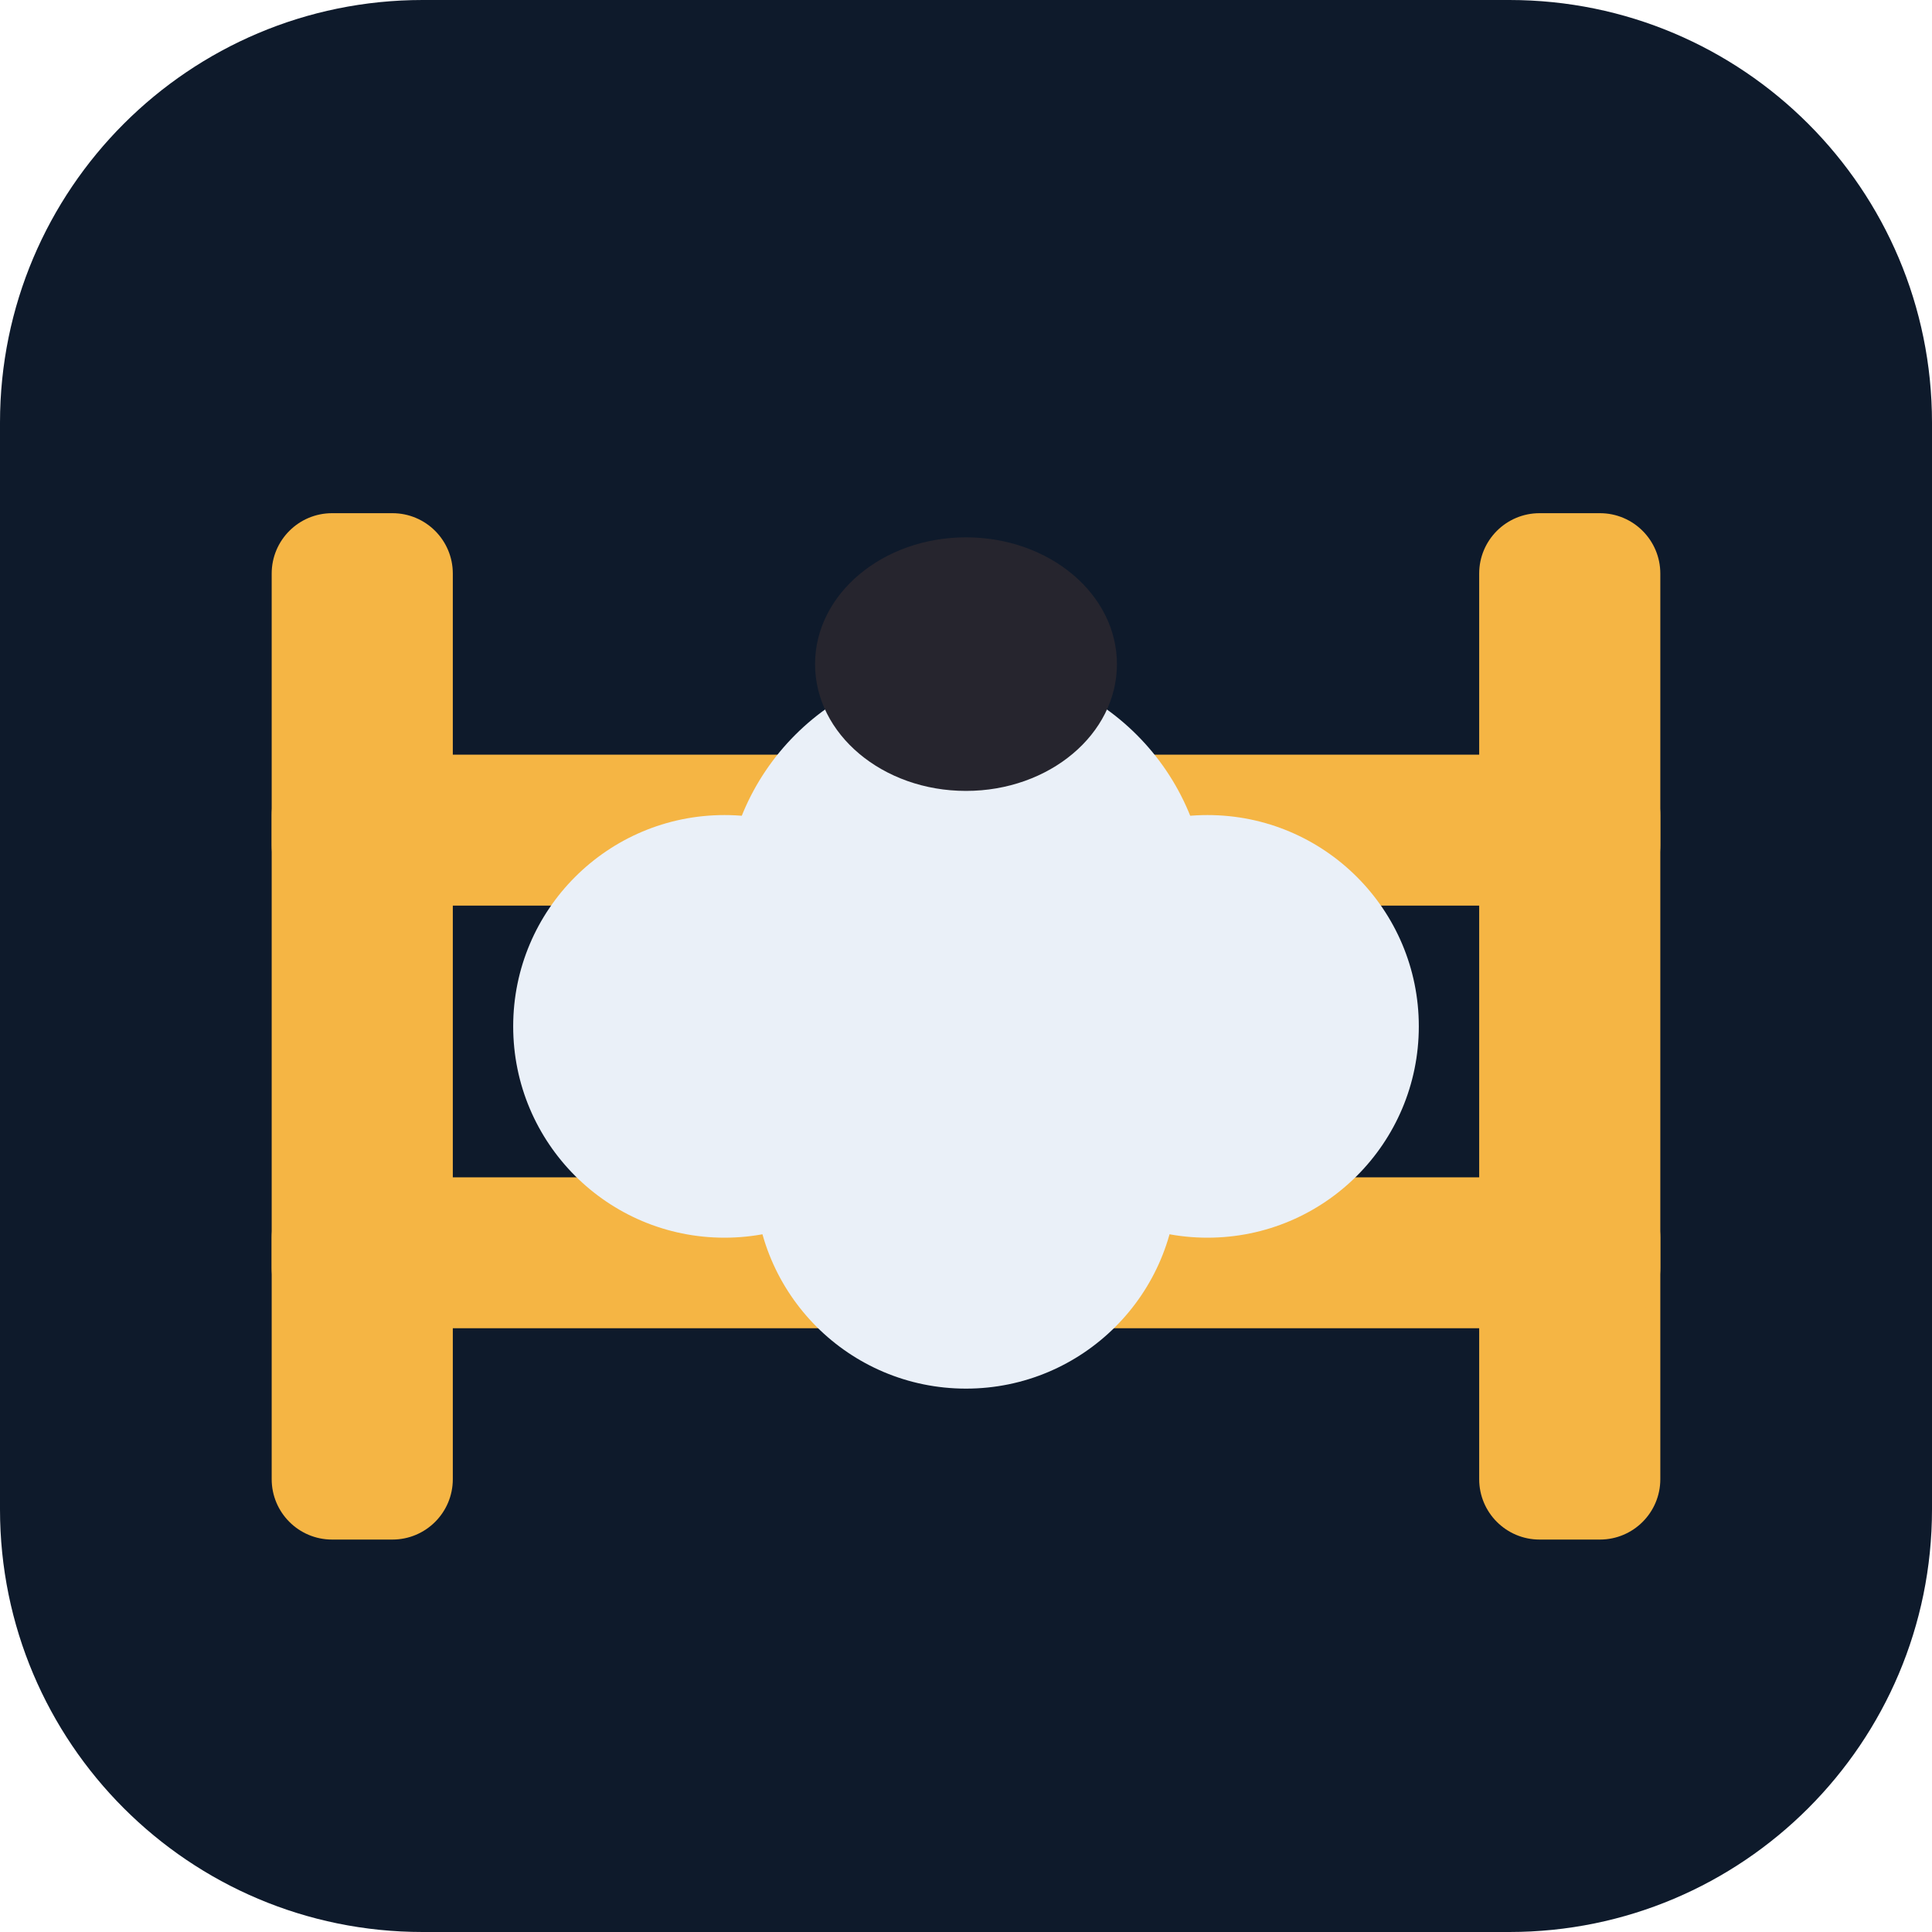
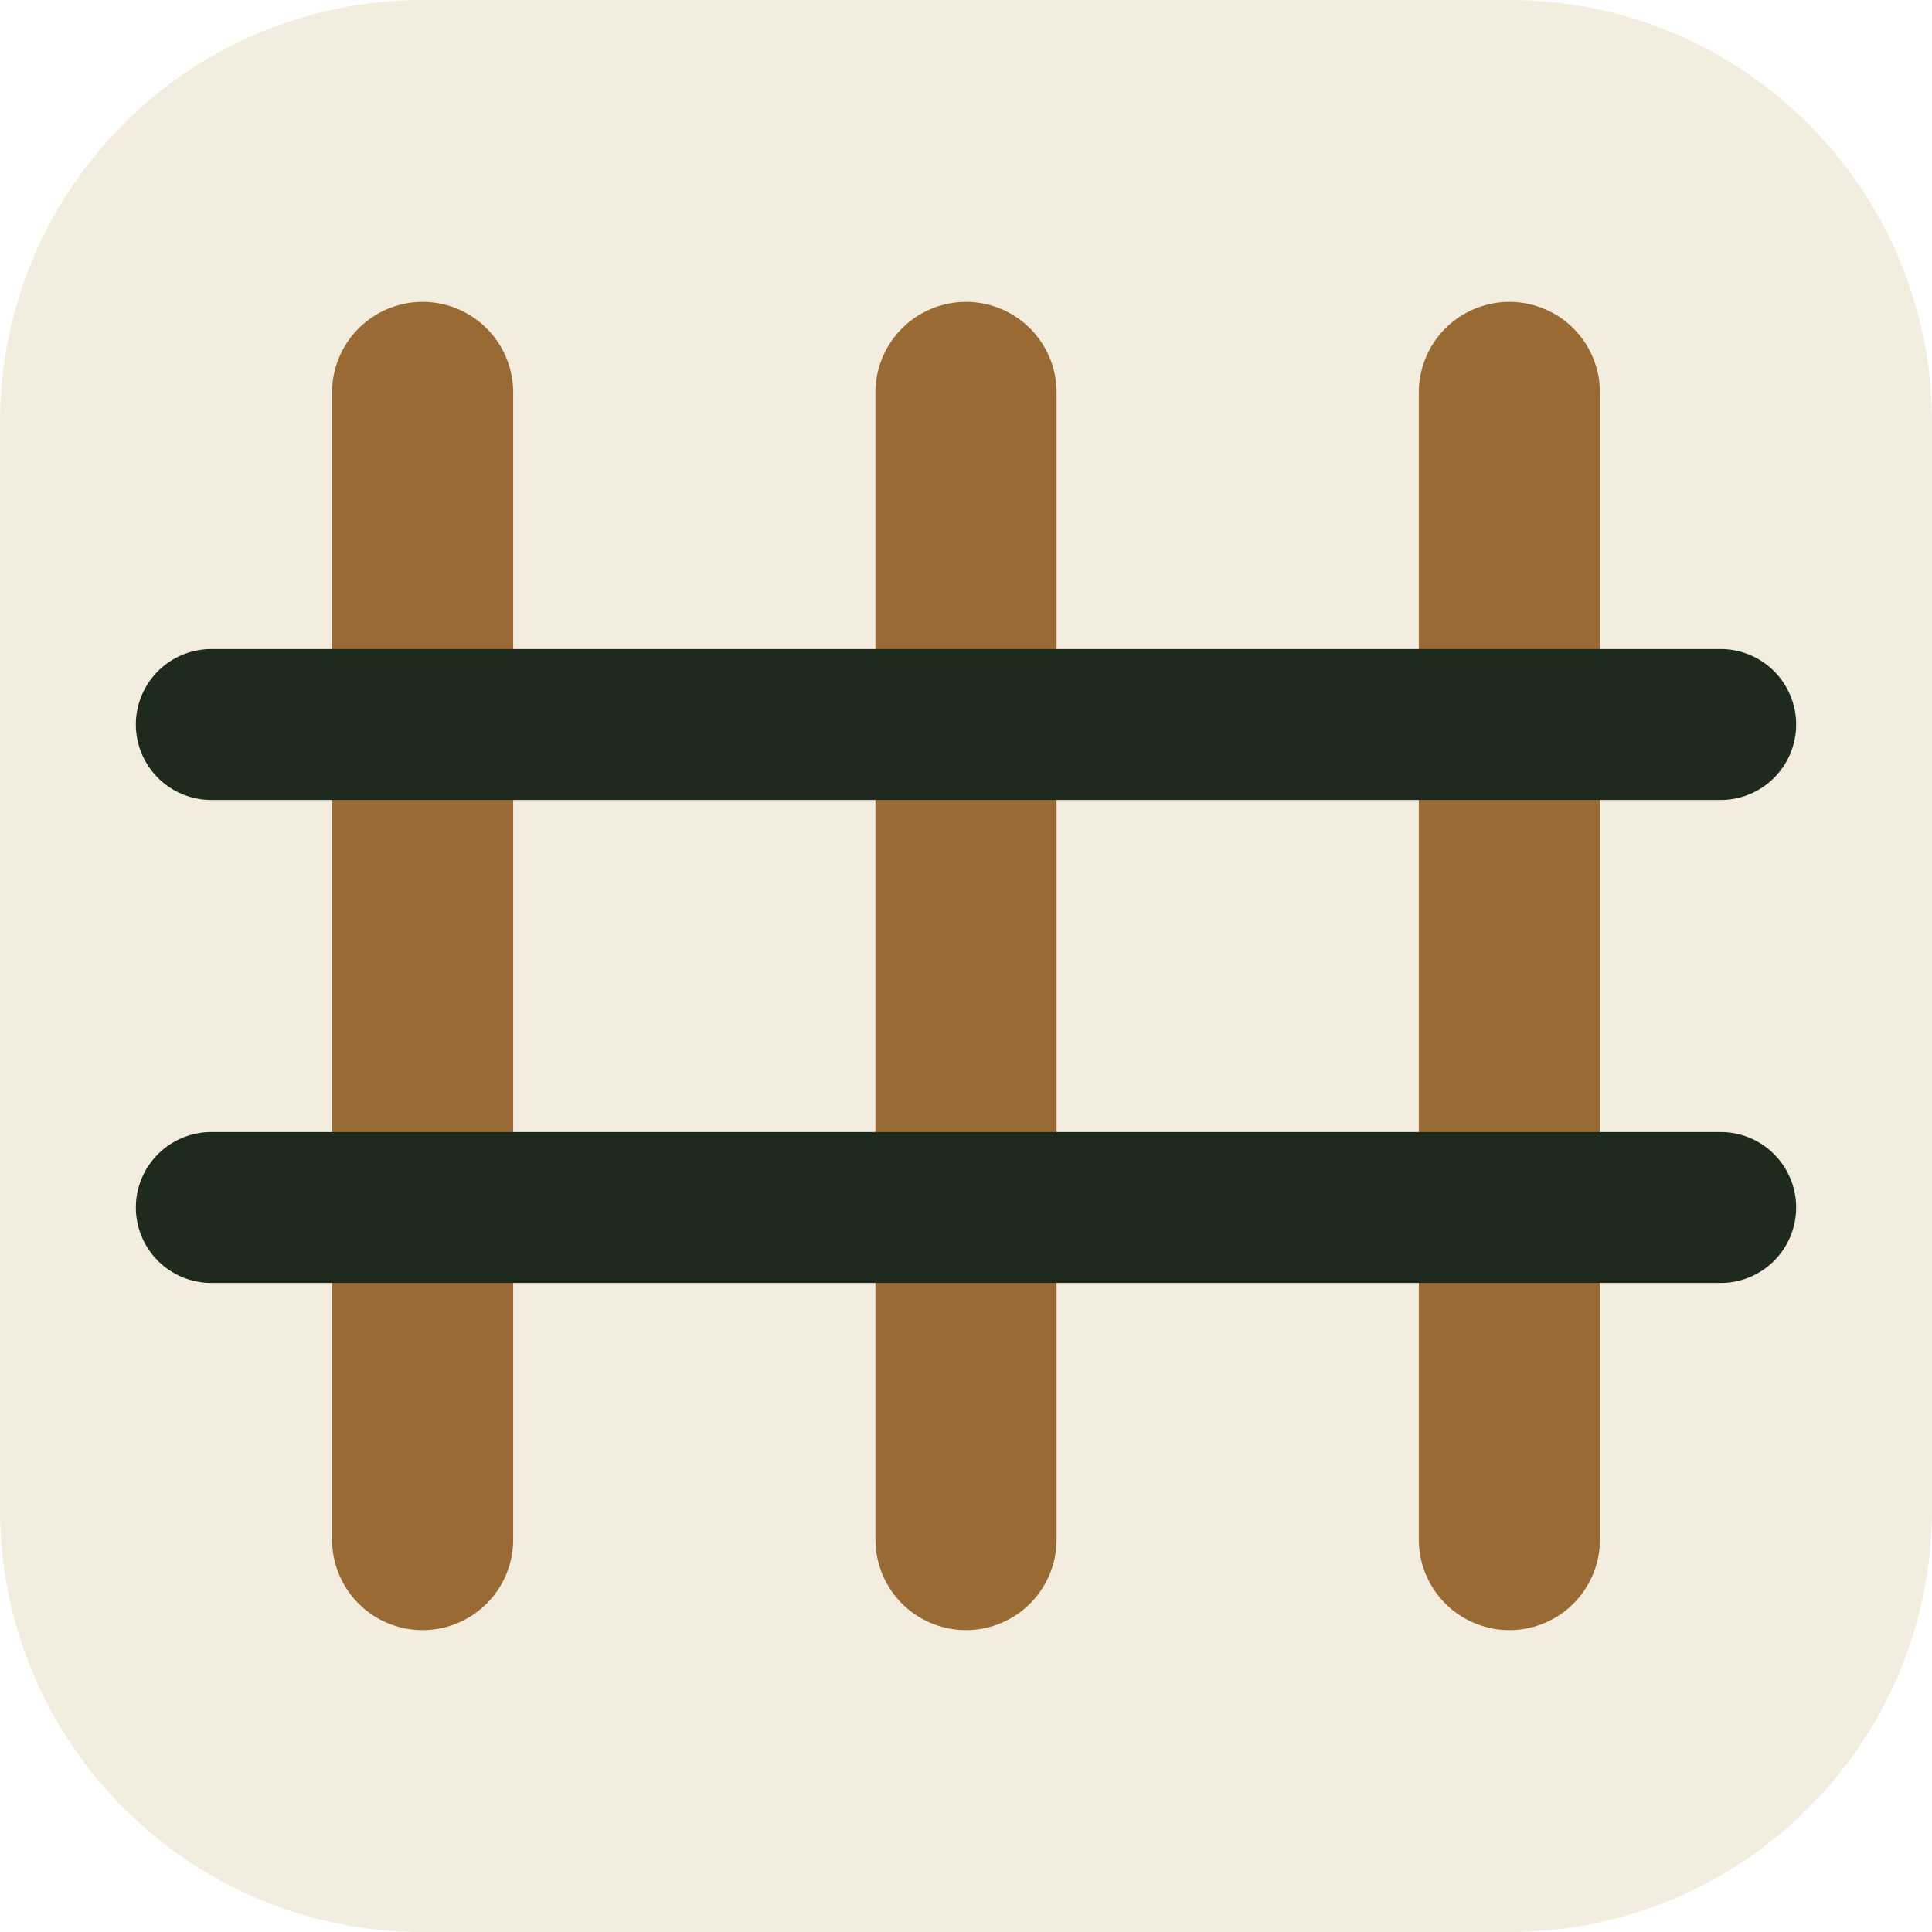
<svg xmlns="http://www.w3.org/2000/svg" viewBox="0 0 64 64">
-   <rect width="64" height="64" rx="14" fill="#0E1A2B" />
-   <g fill="#F5B544">
-     <rect x="9" y="17" width="6" height="34" rx="2" />
-     <rect x="49" y="17" width="6" height="34" rx="2" />
-     <rect x="9" y="25" width="46" height="5" rx="2" />
-     <rect x="9" y="39" width="46" height="5" rx="2" />
-   </g>
-   <g transform="translate(32 34)">
-     <g fill="#EAF0F8">
-       <circle cx="-8" cy="0" r="7" />
-       <circle cx="0" cy="-4" r="8" />
-       <circle cx="8" cy="0" r="7" />
-       <circle cx="0" cy="5" r="7" />
-     </g>
-     <ellipse cx="0" cy="-12" rx="5" ry="4.2" fill="#26252E" />
-   </g>
+   <rect width="64" height="64" rx="14" fill="#F3EDDF" />
+   <path d="M14 13v38M32 13v38M50 13v38" stroke="#9A6A35" stroke-width="6" stroke-linecap="round" />
+   <path d="M7 24h50M7 40h50" stroke="#1F2A1E" stroke-width="5" stroke-linecap="round" />
</svg>
